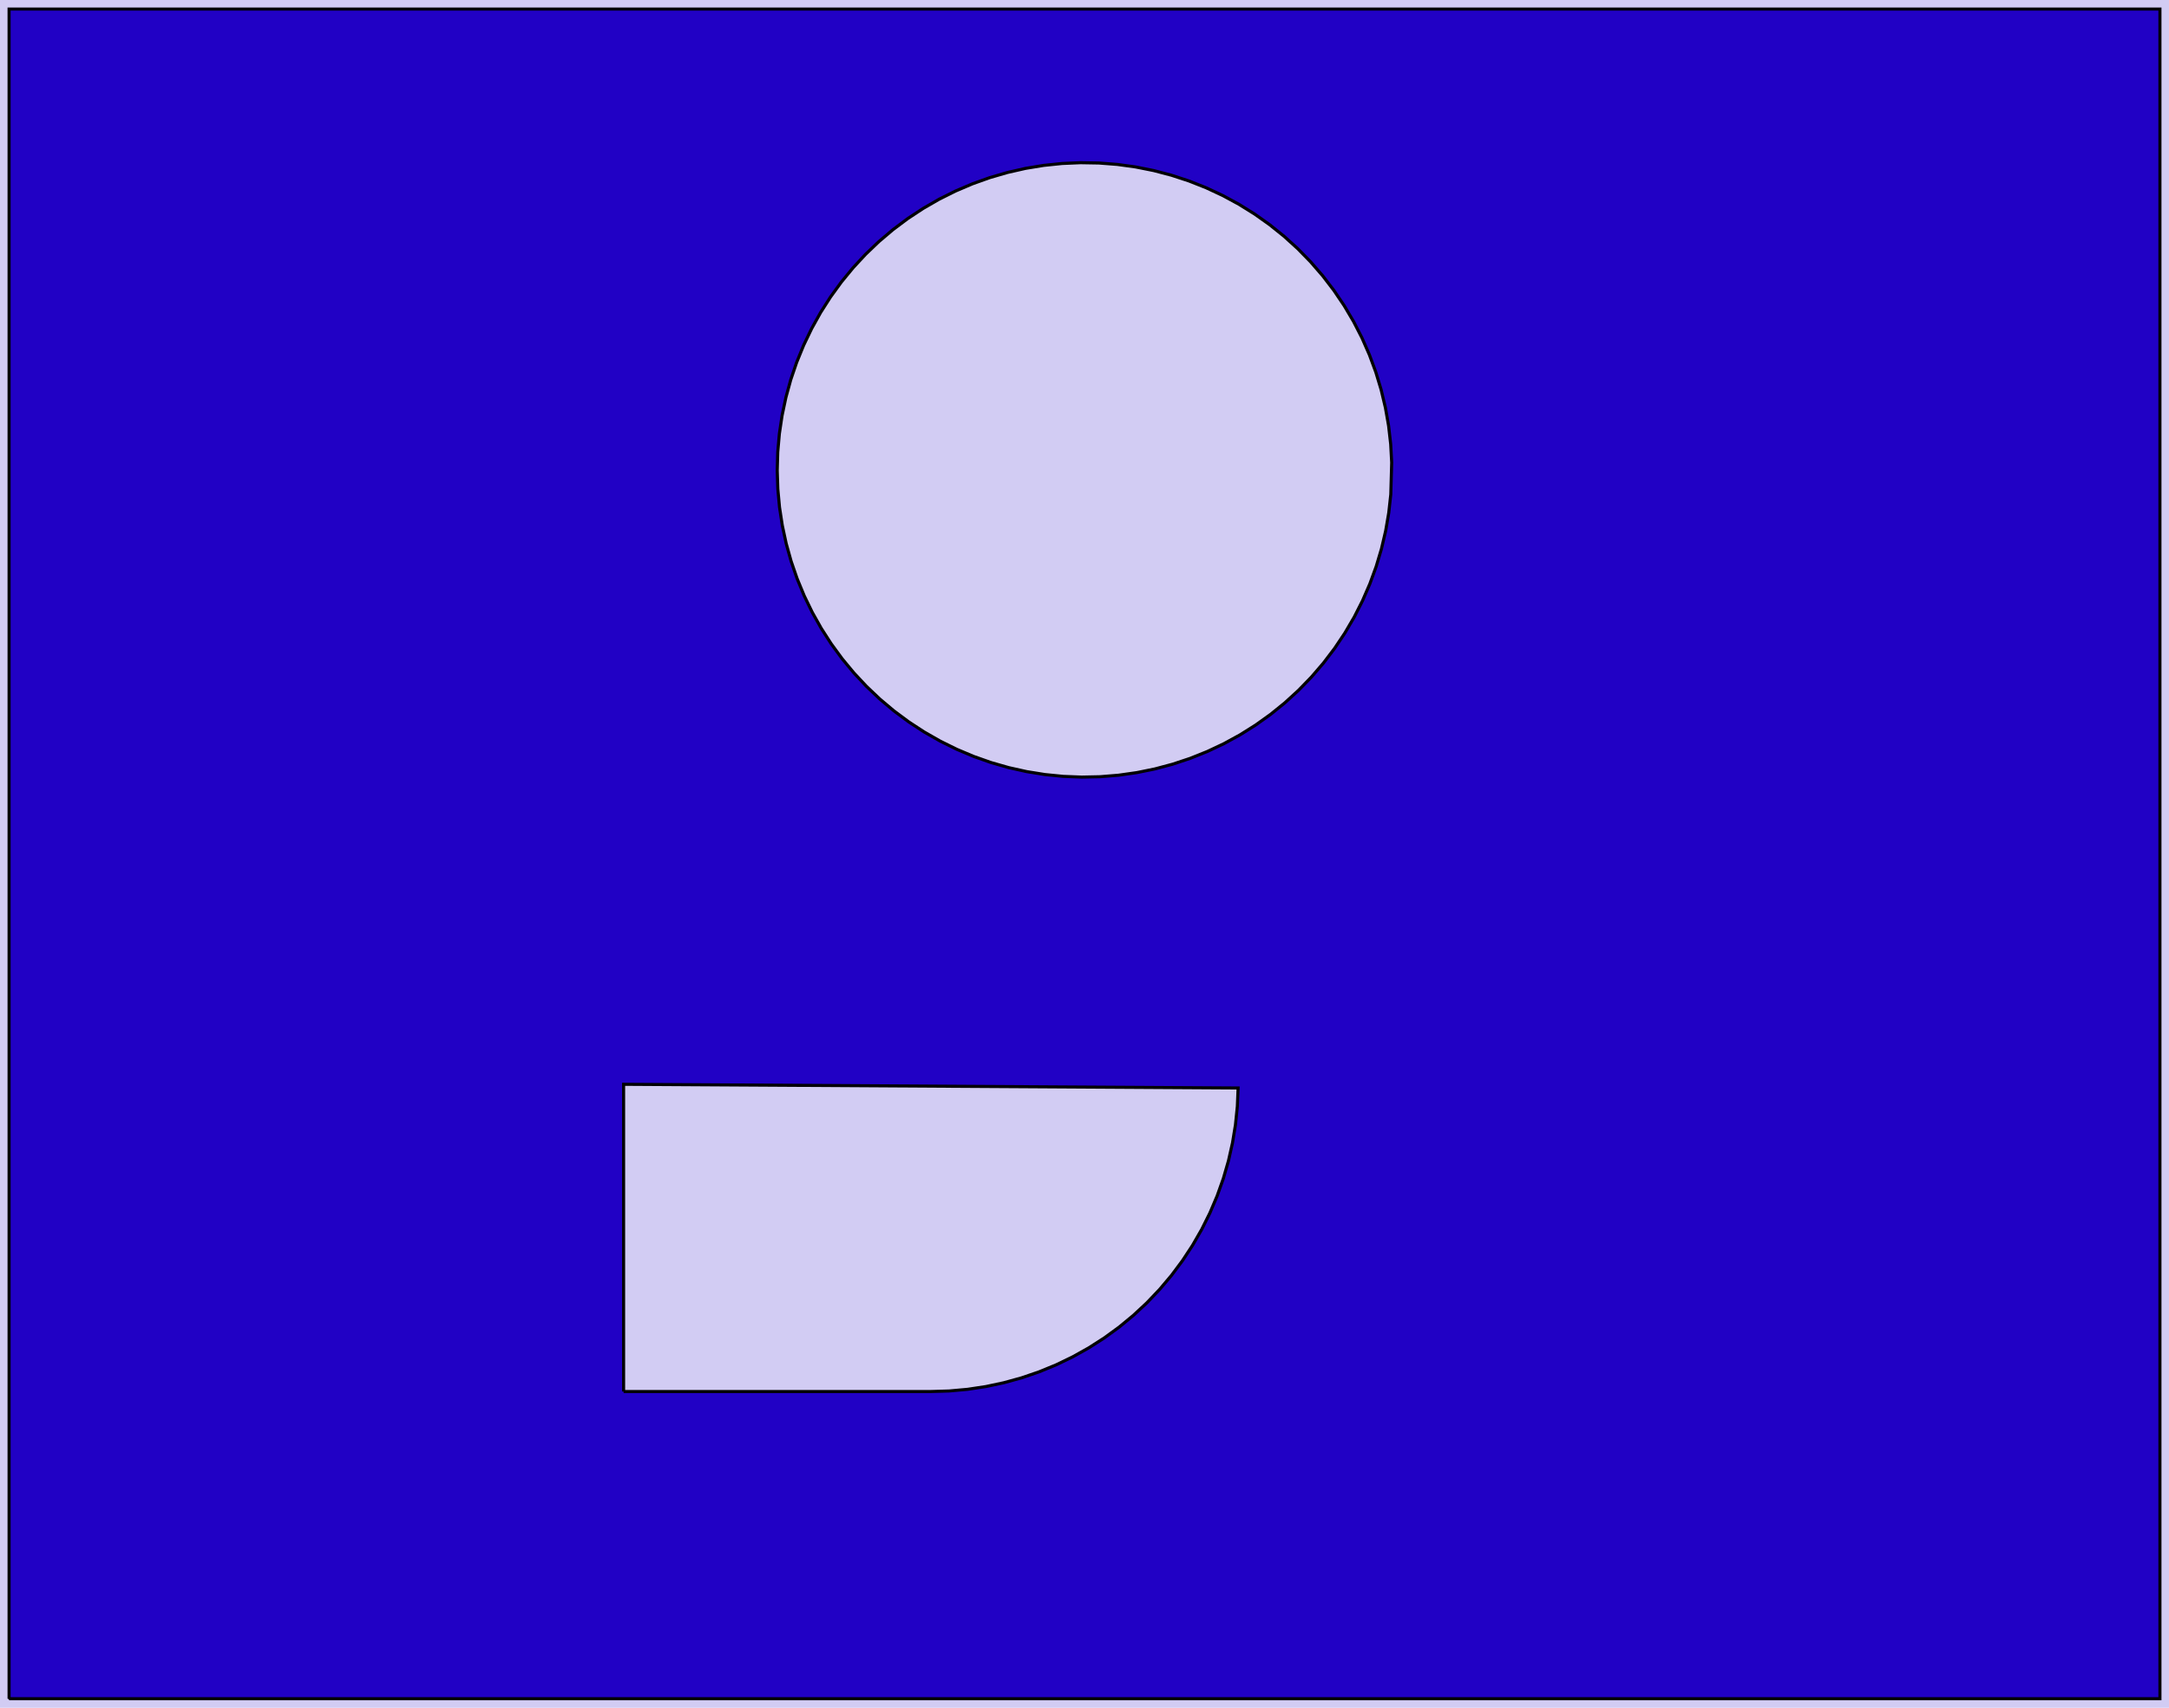
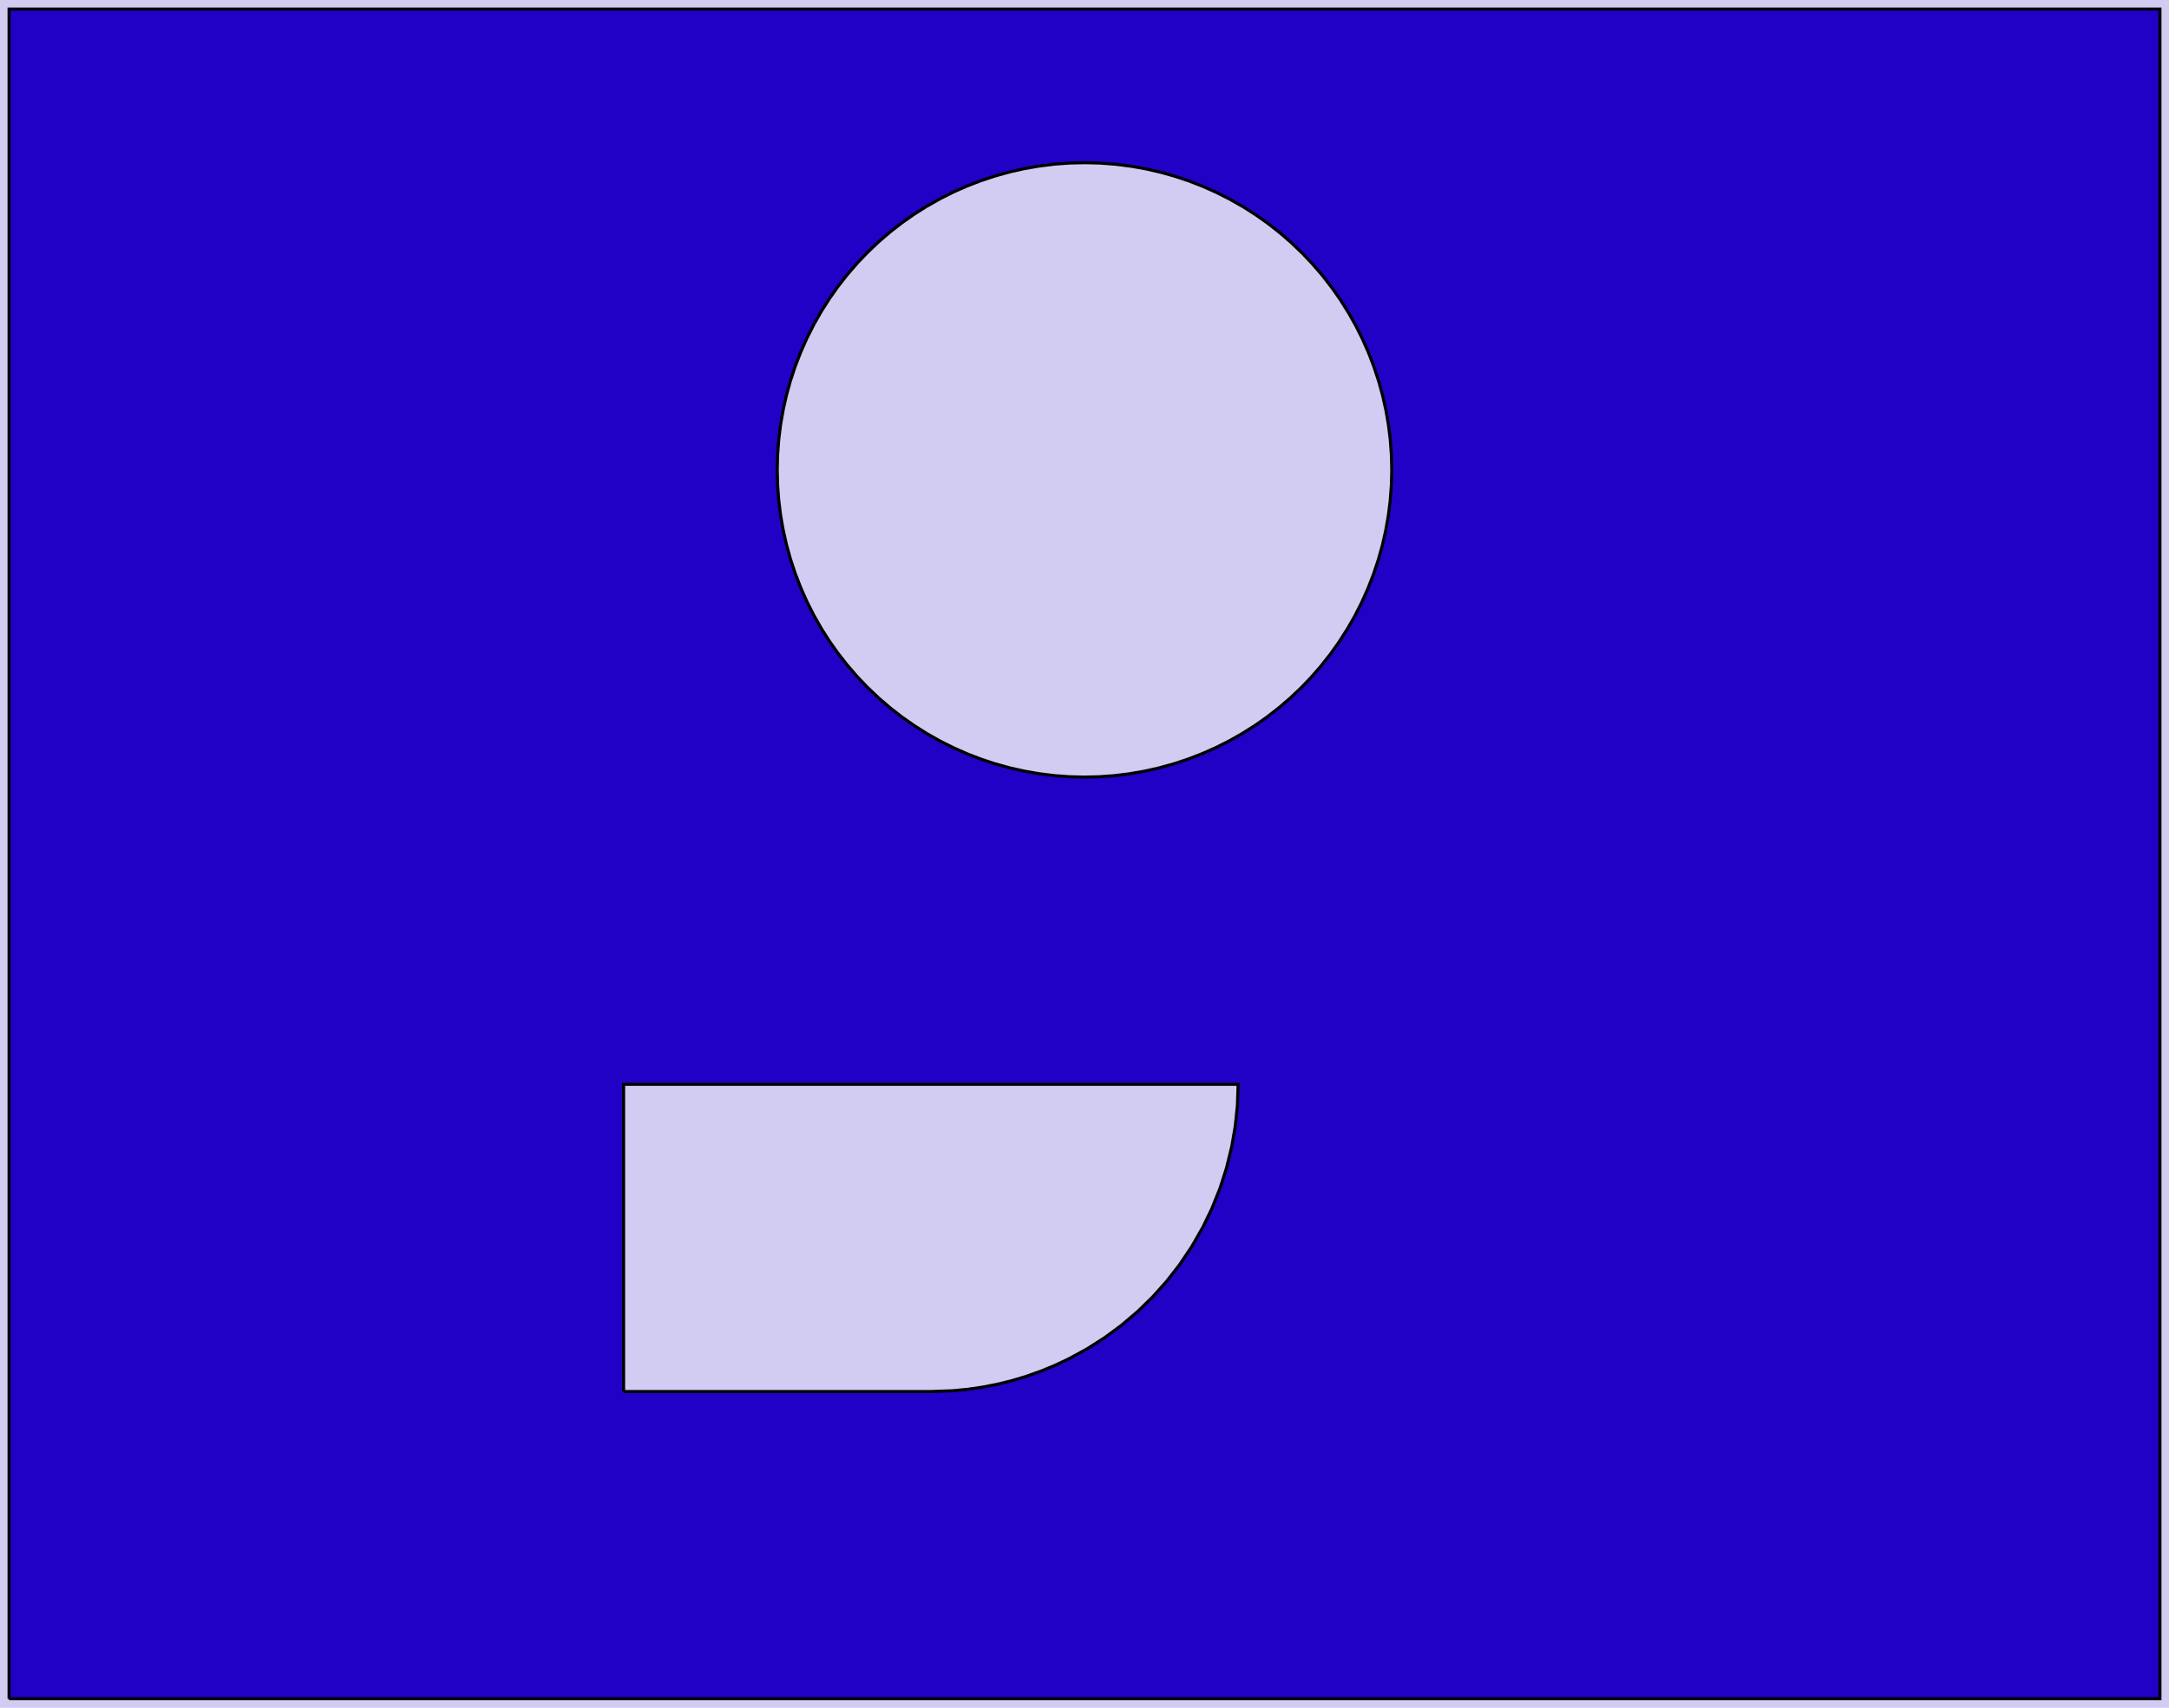
<svg xmlns="http://www.w3.org/2000/svg" width="6776.69" height="5336.69" viewBox="0 0 1411.81 1111.81" version="1.1">
  <g fill-rule="evenodd">
    <path d="M 1.81899e-12,1111.81 L 1.81899e-12,0 L 1411.81,0 L 1411.81,1111.81 L 1.81899e-12,1111.81 z " style="fill-opacity:0.2;fill:rgb(33,1,197);" />
  </g>
  <polyline points="5.906,1105.91 1405.91,1105.91 1405.91,5.906 5.906,5.906 5.906,1105.91" style="stroke:rgb(33,1,197);stroke-width:0;fill:none;stroke-opacity:0.5;stroke-linecap:round;stroke-linejoin:round;;fill:none" />
  <polyline points="5.906,1105.91 1405.91,1105.91 1405.91,5.906 5.906,5.906 5.906,1105.91" style="stroke:rgb(0,0,0);stroke-width:1px;fill:none;stroke-opacity:1;stroke-linecap:round;stroke-linejoin:round;;fill:none" />
-   <polyline points="505.906,306.304 506.242,294.314 507.296,282.362 509.064,270.498 511.542,258.76 514.718,247.19 518.582,235.834 523.12,224.728 528.316,213.916 534.15,203.434 540.604,193.32 547.652,183.612 555.268,174.344 563.428,165.548 572.098,157.258 581.252,149.504 590.854,142.31 600.868,135.706 611.262,129.716 621.996,124.358 633.032,119.654 644.33,115.62 655.85,112.27 667.55,109.618 679.386,107.67 691.32,106.438 703.306,105.922 715.3,106.126 727.262,107.048 739.146,108.686 750.91,111.034 762.514,114.084 773.912,117.822 785.066,122.238 795.936,127.314 806.482,133.034 816.666,139.376 826.45,146.316 835.802,153.83 844.686,161.892 853.072,170.472 860.926,179.54 868.224,189.06 874.938,199.004 881.042,209.33 886.518,220.004 891.344,230.988 895.502,242.24 898.978,253.722 901.758,265.392 903.836,277.208 905.2,289.126 905.848,301.106 905.266,321.886 903.948,333.81 901.92,345.634 899.184,357.314 895.754,368.81 891.642,380.08 886.86,391.082 881.428,401.778 875.364,412.13 868.69,422.098 861.43,431.65 853.612,440.746 845.262,449.362 836.41,457.456 827.088,465.01 817.33,471.99 807.172,478.372 796.65,484.132 785.8,489.254 774.664,493.714 763.28,497.498 751.69,500.594 739.934,502.988 728.056,504.674 716.1,505.646 704.106,505.896 692.118,505.43 680.18,504.244 668.334,502.342 656.624,499.738 645.092,496.434 633.778,492.444 622.722,487.786 611.968,482.472 601.55,476.52 591.508,469.958 581.878,462.804 572.694,455.086 563.99,446.83 555.796,438.068 548.142,428.83 541.056,419.15 534.562,409.064 528.686,398.604 523.446,387.812 518.864,376.726 514.954,365.384 511.732,353.828 509.208,342.1 507.392,330.242 506.29,318.296 505.906,306.304" style="stroke:rgb(33,1,197);stroke-width:0;fill:none;stroke-opacity:0.5;stroke-linecap:round;stroke-linejoin:round;;fill:none" />
-   <polyline points="505.906,306.304 506.242,294.314 507.296,282.362 509.064,270.498 511.542,258.76 514.718,247.19 518.582,235.834 523.12,224.728 528.316,213.916 534.15,203.434 540.604,193.32 547.652,183.612 555.268,174.344 563.428,165.548 572.098,157.258 581.252,149.504 590.854,142.31 600.868,135.706 611.262,129.716 621.996,124.358 633.032,119.654 644.33,115.62 655.85,112.27 667.55,109.618 679.386,107.67 691.32,106.438 703.306,105.922 715.3,106.126 727.262,107.048 739.146,108.686 750.91,111.034 762.514,114.084 773.912,117.822 785.066,122.238 795.936,127.314 806.482,133.034 816.666,139.376 826.45,146.316 835.802,153.83 844.686,161.892 853.072,170.472 860.926,179.54 868.224,189.06 874.938,199.004 881.042,209.33 886.518,220.004 891.344,230.988 895.502,242.24 898.978,253.722 901.758,265.392 903.836,277.208 905.2,289.126 905.848,301.106 905.266,321.886 903.948,333.81 901.92,345.634 899.184,357.314 895.754,368.81 891.642,380.08 886.86,391.082 881.428,401.778 875.364,412.13 868.69,422.098 861.43,431.65 853.612,440.746 845.262,449.362 836.41,457.456 827.088,465.01 817.33,471.99 807.172,478.372 796.65,484.132 785.8,489.254 774.664,493.714 763.28,497.498 751.69,500.594 739.934,502.988 728.056,504.674 716.1,505.646 704.106,505.896 692.118,505.43 680.18,504.244 668.334,502.342 656.624,499.738 645.092,496.434 633.778,492.444 622.722,487.786 611.968,482.472 601.55,476.52 591.508,469.958 581.878,462.804 572.694,455.086 563.99,446.83 555.796,438.068 548.142,428.83 541.056,419.15 534.562,409.064 528.686,398.604 523.446,387.812 518.864,376.726 514.954,365.384 511.732,353.828 509.208,342.1 507.392,330.242 506.29,318.296 505.906,306.304" style="stroke:rgb(0,0,0);stroke-width:1px;fill:none;stroke-opacity:1;stroke-linecap:round;stroke-linejoin:round;;fill:none" />
-   <polyline points="405.906,905.906 405.906,705.906 805.89,708.304 805.388,720.28 804.168,732.208 802.236,744.04 799.598,755.736 796.264,767.25 792.246,778.548 787.558,789.58 782.218,800.316 776.244,810.712 769.658,820.73 762.484,830.334 754.748,839.494 746.476,848.172 737.7,856.338 728.448,863.966 718.758,871.024 708.662,877.49 698.196,883.338 687.398,888.55 676.308,893.104 664.966,896.986 653.41,900.182 641.684,902.678 629.83,904.468 617.888,905.546 605.906,905.906 405.906,905.906" style="stroke:rgb(33,1,197);stroke-width:0;fill:none;stroke-opacity:0.5;stroke-linecap:round;stroke-linejoin:round;;fill:none" />
-   <polyline points="405.906,905.906 405.906,705.906 805.89,708.304 805.388,720.28 804.168,732.208 802.236,744.04 799.598,755.736 796.264,767.25 792.246,778.548 787.558,789.58 782.218,800.316 776.244,810.712 769.658,820.73 762.484,830.334 754.748,839.494 746.476,848.172 737.7,856.338 728.448,863.966 718.758,871.024 708.662,877.49 698.196,883.338 687.398,888.55 676.308,893.104 664.966,896.986 653.41,900.182 641.684,902.678 629.83,904.468 617.888,905.546 605.906,905.906 405.906,905.906" style="stroke:rgb(0,0,0);stroke-width:1px;fill:none;stroke-opacity:1;stroke-linecap:round;stroke-linejoin:round;;fill:none" />
+   <polyline points="505.906,305.506 506.154,295.91 506.864,286.338 508.032,276.812 509.812,266.568 511.924,257.206 514.484,247.956 517.484,238.838 521.224,229.138 525.12,220.366 529.81,211.086 534.562,202.746 539.708,194.646 545.238,186.8 551.136,179.23 557.928,171.358 564.554,164.412 572.098,157.258 579.384,151.01 586.96,145.118 594.812,139.598 602.918,134.458 611.968,129.338 620.546,125.036 629.322,121.148 638.274,117.686 647.382,114.658 657.4,111.876 666.764,109.772 676.218,108.12 686.538,106.844 696.11,106.144 706.504,105.906 716.1,106.164 726.466,106.964 736.778,108.302 746.222,110.01 755.574,112.17 764.81,114.776 773.912,117.822 782.858,121.302 791.624,125.206 800.196,129.526 809.234,134.666 817.33,139.82 825.17,145.356 832.736,151.264 840.008,157.526 847.538,164.696 854.15,171.654 860.42,178.92 866.81,187.122 872.324,194.978 877.864,203.776 882.566,212.144 886.86,220.728 890.738,229.506 894.19,238.462 897.442,248.338 899.982,257.594 902.076,266.96 903.72,276.416 904.906,285.94 905.674,296.31 905.906,305.906 905.674,315.5 904.906,325.87 903.72,335.394 901.92,345.634 899.788,354.992 897.21,364.236 893.92,374.1 890.432,383.042 886.174,392.528 881.81,401.076 877.042,409.406 871.432,418.16 865.856,425.972 859.4,434.122 853.072,441.338 846.972,447.68 840.008,454.284 832.736,460.544 824.528,466.93 816.666,472.434 807.862,477.966 799.49,482.658 790.902,486.946 782.118,490.814 773.16,494.258 764.046,497.268 754.022,500.03 744.654,502.114 734.404,503.864 724.874,505.004 715.3,505.684 705.706,505.902 696.11,505.666 686.538,504.966 676.218,503.69 666.764,502.038 657.4,499.934 647.382,497.152 638.274,494.122 629.322,490.662 620.546,486.774 611.968,482.472 602.918,477.352 594.812,472.212 586.96,466.692 579.384,460.8 572.098,454.552 564.554,447.398 557.928,440.452 551.136,432.58 545.238,425.01 539.708,417.164 534.562,409.064 529.81,400.724 525.12,391.444 521.224,382.672 517.484,372.972 514.484,363.854 511.924,354.604 509.656,344.458 508.032,334.998 506.864,325.472 506.154,315.9 505.906,305.506" style="stroke:rgb(33,1,197);stroke-width:0;fill:none;stroke-opacity:0.5;stroke-linecap:round;stroke-linejoin:round;;fill:none" />
+   <polyline points="505.906,305.506 506.154,295.91 506.864,286.338 508.032,276.812 509.812,266.568 511.924,257.206 514.484,247.956 517.484,238.838 521.224,229.138 525.12,220.366 529.81,211.086 534.562,202.746 539.708,194.646 545.238,186.8 551.136,179.23 557.928,171.358 564.554,164.412 572.098,157.258 579.384,151.01 586.96,145.118 594.812,139.598 602.918,134.458 611.968,129.338 620.546,125.036 629.322,121.148 638.274,117.686 647.382,114.658 657.4,111.876 666.764,109.772 676.218,108.12 686.538,106.844 696.11,106.144 706.504,105.906 716.1,106.164 726.466,106.964 736.778,108.302 746.222,110.01 755.574,112.17 764.81,114.776 773.912,117.822 782.858,121.302 791.624,125.206 800.196,129.526 809.234,134.666 817.33,139.82 825.17,145.356 832.736,151.264 840.008,157.526 847.538,164.696 854.15,171.654 860.42,178.92 866.81,187.122 872.324,194.978 877.864,203.776 882.566,212.144 886.86,220.728 890.738,229.506 894.19,238.462 897.442,248.338 899.982,257.594 902.076,266.96 903.72,276.416 904.906,285.94 905.674,296.31 905.906,305.906 905.674,315.5 904.906,325.87 903.72,335.394 901.92,345.634 899.788,354.992 897.21,364.236 893.92,374.1 890.432,383.042 886.174,392.528 881.81,401.076 877.042,409.406 871.432,418.16 865.856,425.972 859.4,434.122 853.072,441.338 846.972,447.68 840.008,454.284 832.736,460.544 824.528,466.93 816.666,472.434 807.862,477.966 799.49,482.658 790.902,486.946 782.118,490.814 773.16,494.258 764.046,497.268 754.022,500.03 744.654,502.114 734.404,503.864 724.874,505.004 715.3,505.684 705.706,505.902 696.11,505.666 686.538,504.966 676.218,503.69 666.764,502.038 657.4,499.934 647.382,497.152 638.274,494.122 629.322,490.662 620.546,486.774 611.968,482.472 602.918,477.352 594.812,472.212 586.96,466.692 579.384,460.8 572.098,454.552 564.554,447.398 557.928,440.452 551.136,432.58 545.238,425.01 539.708,417.164 534.562,409.064 529.81,400.724 525.12,391.444 521.224,382.672 517.484,372.972 514.484,363.854 511.924,354.604 509.656,344.458 508.032,334.998 506.864,325.472 506.154,315.9 505.906,305.506" style="stroke:rgb(0,0,0);stroke-width:1px;fill:none;stroke-opacity:1;stroke-linecap:round;stroke-linejoin:round;;fill:none" />
+   <polyline points="405.906,905.906 405.906,705.906 805.906,705.906 805.444,719.484 804.062,733 801.764,746.392 798.348,760.366 794.206,773.306 788.874,786.668 782.968,798.904 775.824,811.392 767.802,823.332 759.456,834.054 750.4,844.184 740.678,853.676 729.708,862.98 718.758,871.024 707.286,878.306 695.348,884.79 686.668,888.874 677.802,892.536 668.012,896.018 658.826,898.776 649.518,901.092 639.322,903.094 629.83,904.468 620.282,905.388 605.906,905.906 405.906,905.906" style="stroke:rgb(33,1,197);stroke-width:0;fill:none;stroke-opacity:0.5;stroke-linecap:round;stroke-linejoin:round;;fill:none" />
+   <polyline points="405.906,905.906 405.906,705.906 805.906,705.906 805.444,719.484 804.062,733 801.764,746.392 798.348,760.366 794.206,773.306 788.874,786.668 782.968,798.904 775.824,811.392 767.802,823.332 759.456,834.054 750.4,844.184 740.678,853.676 729.708,862.98 718.758,871.024 707.286,878.306 695.348,884.79 686.668,888.874 677.802,892.536 668.012,896.018 658.826,898.776 649.518,901.092 639.322,903.094 629.83,904.468 620.282,905.388 605.906,905.906 405.906,905.906" style="stroke:rgb(0,0,0);stroke-width:1px;fill:none;stroke-opacity:1;stroke-linecap:round;stroke-linejoin:round;;fill:none" />
  <g fill-rule="evenodd">
-     <path d="M 5.906,1105.91 L 5.906,5.906 L 1405.91,5.906 L 1405.91,1105.91 L 5.906,1105.91M 405.906,905.906 L 605.906,905.906 L 617.888,905.546 L 629.83,904.468 L 641.684,902.678 L 653.41,900.182 L 664.966,896.986 L 676.308,893.104 L 687.398,888.55 L 698.196,883.338 L 708.662,877.49 L 718.758,871.024 L 728.448,863.966 L 737.7,856.338 L 746.476,848.172 L 754.748,839.494 L 762.484,830.334 L 769.658,820.73 L 776.244,810.712 L 782.218,800.316 L 787.558,789.582 L 792.246,778.548 L 796.264,767.252 L 799.598,755.736 L 802.236,744.04 L 804.168,732.208 L 805.388,720.282 L 805.89,708.304 L 405.906,705.906 L 405.906,905.906M 505.906,306.304 L 506.29,318.296 L 507.392,330.242 L 509.208,342.1 L 511.732,353.828 L 514.954,365.384 L 518.864,376.726 L 523.446,387.812 L 528.686,398.604 L 534.562,409.064 L 541.056,419.15 L 548.142,428.83 L 555.796,438.068 L 563.99,446.83 L 572.694,455.086 L 581.878,462.804 L 591.508,469.958 L 601.55,476.522 L 611.968,482.472 L 622.722,487.786 L 633.778,492.446 L 645.092,496.436 L 656.624,499.738 L 668.334,502.344 L 680.18,504.244 L 692.118,505.43 L 704.106,505.896 L 716.1,505.646 L 728.056,504.674 L 739.934,502.988 L 751.69,500.594 L 763.28,497.498 L 774.664,493.714 L 785.8,489.254 L 796.65,484.134 L 807.172,478.372 L 817.33,471.99 L 827.088,465.01 L 836.41,457.458 L 845.262,449.362 L 853.612,440.748 L 861.43,431.65 L 868.69,422.098 L 875.364,412.13 L 881.428,401.778 L 886.86,391.082 L 891.642,380.08 L 895.754,368.81 L 899.184,357.314 L 901.92,345.634 L 903.948,333.81 L 905.266,321.886 L 905.848,301.106 L 905.2,289.126 L 903.836,277.208 L 901.758,265.392 L 898.978,253.722 L 895.502,242.24 L 891.344,230.988 L 886.518,220.004 L 881.042,209.33 L 874.938,199.004 L 868.224,189.06 L 860.926,179.54 L 853.072,170.472 L 844.686,161.892 L 835.802,153.83 L 826.45,146.316 L 816.666,139.376 L 806.482,133.034 L 795.936,127.314 L 785.066,122.238 L 773.912,117.822 L 762.514,114.084 L 750.91,111.034 L 739.146,108.686 L 727.262,107.048 L 715.3,106.126 L 703.306,105.922 L 691.32,106.438 L 679.386,107.67 L 667.55,109.618 L 655.85,112.27 L 644.33,115.62 L 633.032,119.654 L 621.996,124.358 L 611.262,129.716 L 600.868,135.706 L 590.854,142.31 L 581.252,149.504 L 572.098,157.258 L 563.428,165.548 L 555.268,174.344 L 547.652,183.612 L 540.604,193.32 L 534.15,203.434 L 528.316,213.916 L 523.12,224.728 L 518.582,235.834 L 514.718,247.19 L 511.542,258.76 L 509.064,270.498 L 507.296,282.362 L 506.242,294.314 L 505.906,306.304 z " style="fill-opacity:1;fill:rgb(33,1,197);stroke:rgb(0,0,0);stroke-width:2" />
+     <path d="M 5.906,1105.91 L 5.906,5.906 L 1405.91,5.906 L 1405.91,1105.91 L 5.906,1105.91M 405.906,905.906 L 605.906,905.906 L 620.282,905.388 L 629.83,904.468 L 639.322,903.094 L 649.518,901.092 L 658.826,898.776 L 668.012,896.018 L 677.802,892.536 L 686.668,888.874 L 695.348,884.79 L 707.286,878.306 L 718.758,871.024 L 729.708,862.98 L 740.678,853.676 L 750.4,844.184 L 759.456,834.054 L 767.802,823.332 L 775.824,811.392 L 782.968,798.904 L 788.874,786.668 L 794.206,773.306 L 798.348,760.366 L 801.764,746.392 L 804.062,733 L 805.444,719.484 L 805.906,705.906 L 405.906,705.906 L 405.906,905.906M 505.906,305.506 L 506.154,315.9 L 506.864,325.472 L 508.032,334.998 L 509.656,344.458 L 511.924,354.604 L 514.484,363.854 L 517.484,372.972 L 521.224,382.672 L 525.12,391.444 L 529.81,400.724 L 534.562,409.064 L 539.708,417.164 L 545.238,425.01 L 551.136,432.58 L 557.928,440.452 L 564.554,447.398 L 572.098,454.552 L 579.384,460.8 L 586.96,466.692 L 594.812,472.212 L 602.918,477.352 L 611.968,482.472 L 620.546,486.774 L 629.322,490.662 L 638.274,494.124 L 647.382,497.152 L 657.4,499.934 L 666.764,502.038 L 676.218,503.69 L 686.538,504.966 L 696.11,505.666 L 705.706,505.904 L 715.3,505.684 L 724.874,505.004 L 734.404,503.864 L 744.654,502.116 L 754.022,500.03 L 764.046,497.268 L 773.16,494.258 L 782.118,490.814 L 790.902,486.946 L 799.49,482.66 L 807.862,477.966 L 816.666,472.434 L 824.528,466.93 L 832.736,460.546 L 840.008,454.284 L 846.972,447.68 L 853.072,441.338 L 859.4,434.122 L 865.856,425.972 L 871.432,418.16 L 877.042,409.406 L 881.81,401.076 L 886.174,392.528 L 890.432,383.042 L 893.92,374.1 L 897.21,364.236 L 899.788,354.992 L 901.92,345.634 L 903.72,335.394 L 904.906,325.87 L 905.674,315.5 L 905.906,305.906 L 905.674,296.31 L 904.906,285.94 L 903.72,276.416 L 902.076,266.96 L 899.982,257.594 L 897.442,248.338 L 894.19,238.462 L 890.738,229.506 L 886.86,220.728 L 882.566,212.144 L 877.864,203.776 L 872.324,194.978 L 866.81,187.122 L 860.42,178.92 L 854.15,171.654 L 847.538,164.696 L 840.008,157.526 L 832.736,151.264 L 825.17,145.356 L 817.33,139.82 L 809.234,134.666 L 800.196,129.526 L 791.624,125.206 L 782.858,121.302 L 773.912,117.822 L 764.81,114.776 L 755.574,112.17 L 746.222,110.01 L 736.778,108.302 L 726.466,106.964 L 716.1,106.164 L 706.504,105.906 L 696.11,106.144 L 686.538,106.844 L 676.218,108.12 L 666.764,109.772 L 657.4,111.876 L 647.382,114.658 L 638.274,117.686 L 629.322,121.148 L 620.546,125.036 L 611.968,129.338 L 602.918,134.458 L 594.812,139.598 L 586.96,145.118 L 579.384,151.01 L 572.098,157.258 L 564.554,164.412 L 557.928,171.358 L 551.136,179.23 L 545.238,186.8 L 539.708,194.646 L 534.562,202.746 L 529.81,211.086 L 525.12,220.366 L 521.224,229.138 L 517.484,238.838 L 514.484,247.956 L 511.924,257.206 L 509.812,266.568 L 508.032,276.812 L 506.864,286.338 L 506.154,295.91 L 505.906,305.506 z " style="fill-opacity:1;fill:rgb(33,1,197);stroke:rgb(0,0,0);stroke-width:2" />
  </g>
</svg>
